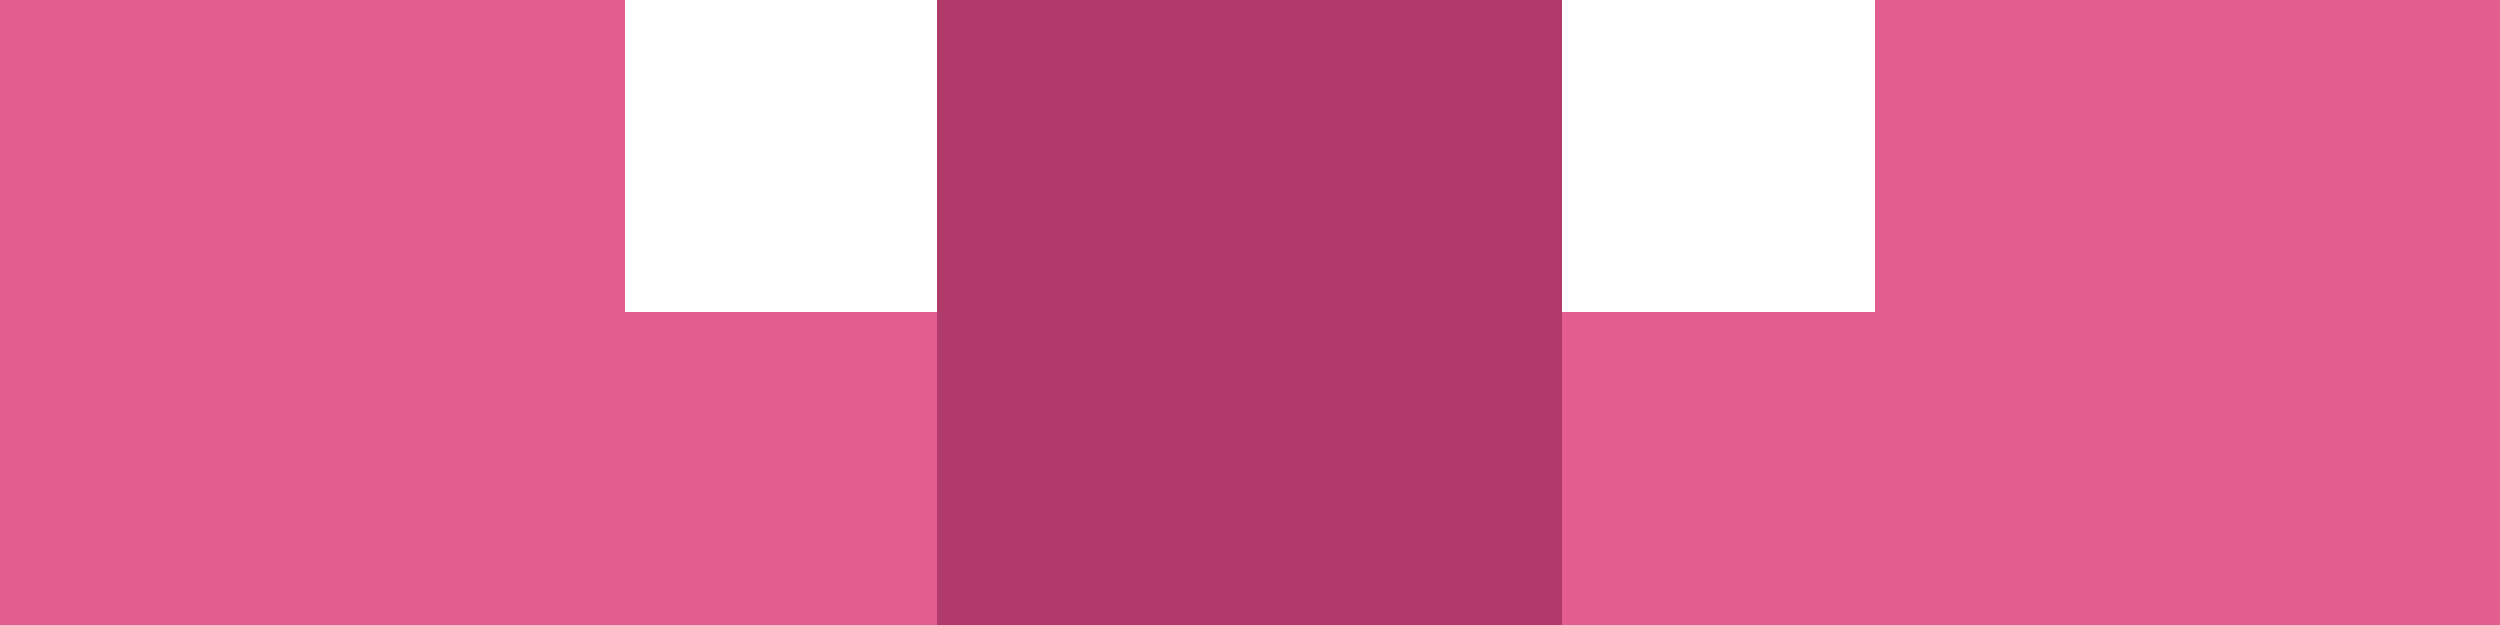
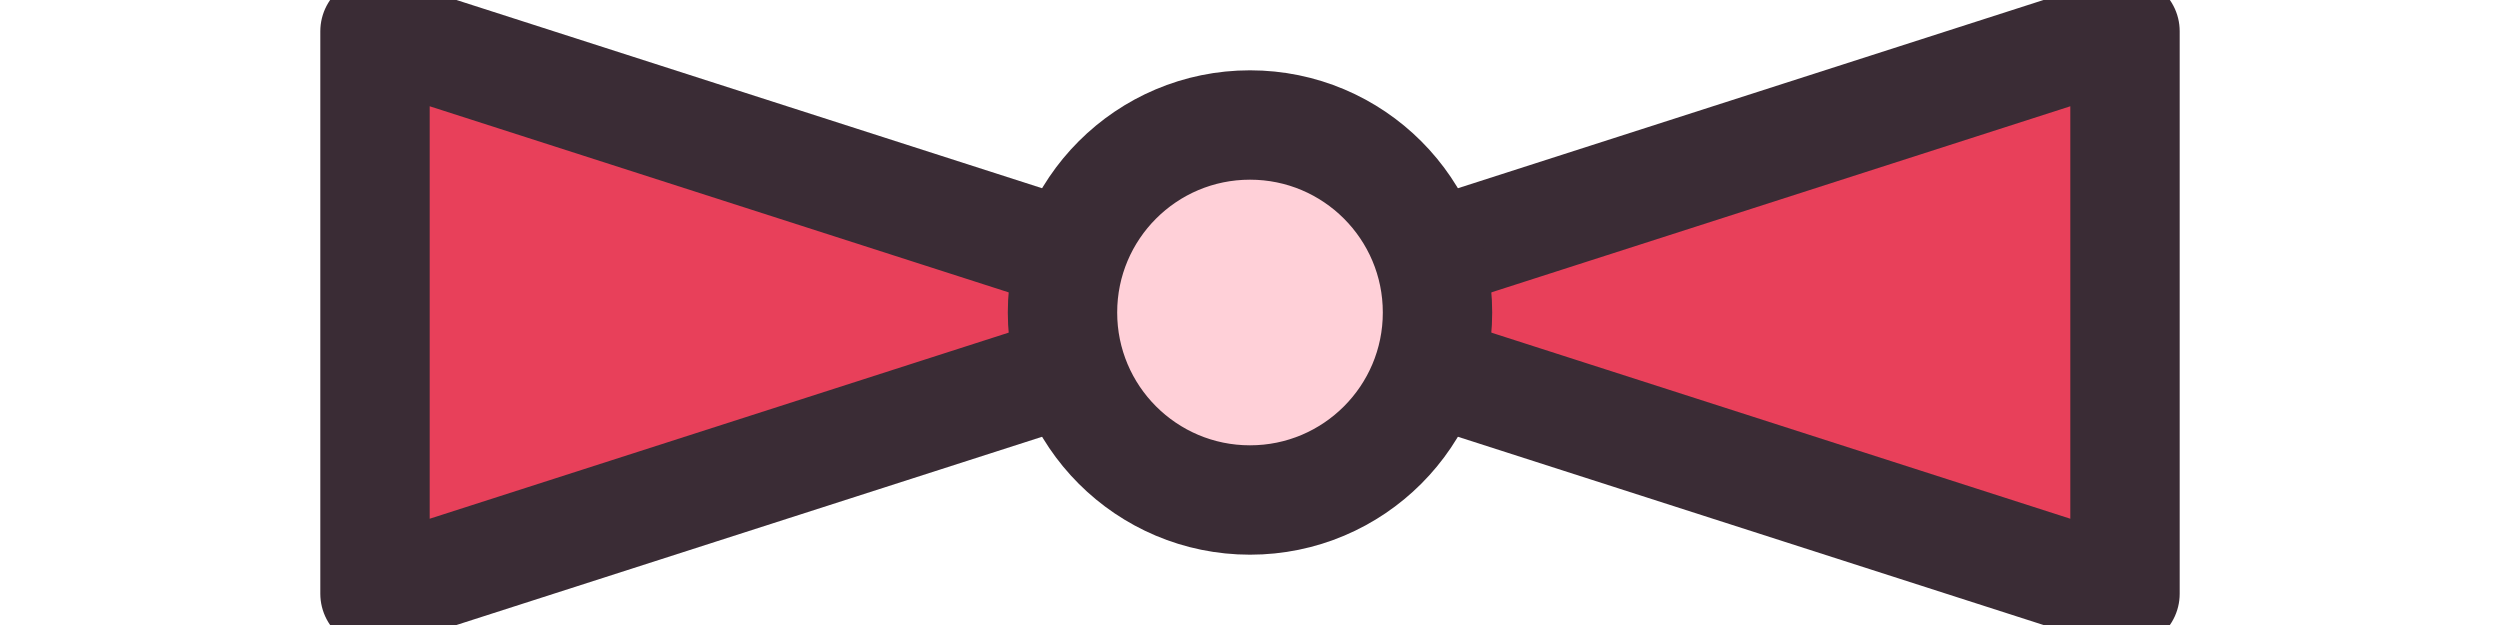
- <svg xmlns="http://www.w3.org/2000/svg" viewBox="0 0 8 2" width="48" height="12" shape-rendering="crispEdges">
-   <rect x="0" y="0" width="2" height="1" fill="#e35d8f" />
-   <rect x="3" y="0" width="2" height="1" fill="#b03a6a" />
-   <rect x="6" y="0" width="2" height="1" fill="#e35d8f" />
-   <rect x="0" y="1" width="3" height="1" fill="#e35d8f" />
-   <rect x="3" y="1" width="2" height="1" fill="#b03a6a" />
-   <rect x="5" y="1" width="3" height="1" fill="#e35d8f" />
+ <svg xmlns="http://www.w3.org/2000/svg" viewBox="0 0 80 20" width="80" height="20">
+   <path d="M40 10L12 1v18zM40 10L68 1v18z" fill="#e8405a" stroke="#3a2c35" stroke-width="3.5" stroke-linejoin="round" stroke-linecap="round" />
+   <circle cx="40" cy="10" r="6" fill="#ffd0d8" stroke="#3a2c35" stroke-width="3.5" stroke-linejoin="round" stroke-linecap="round" />
</svg>
